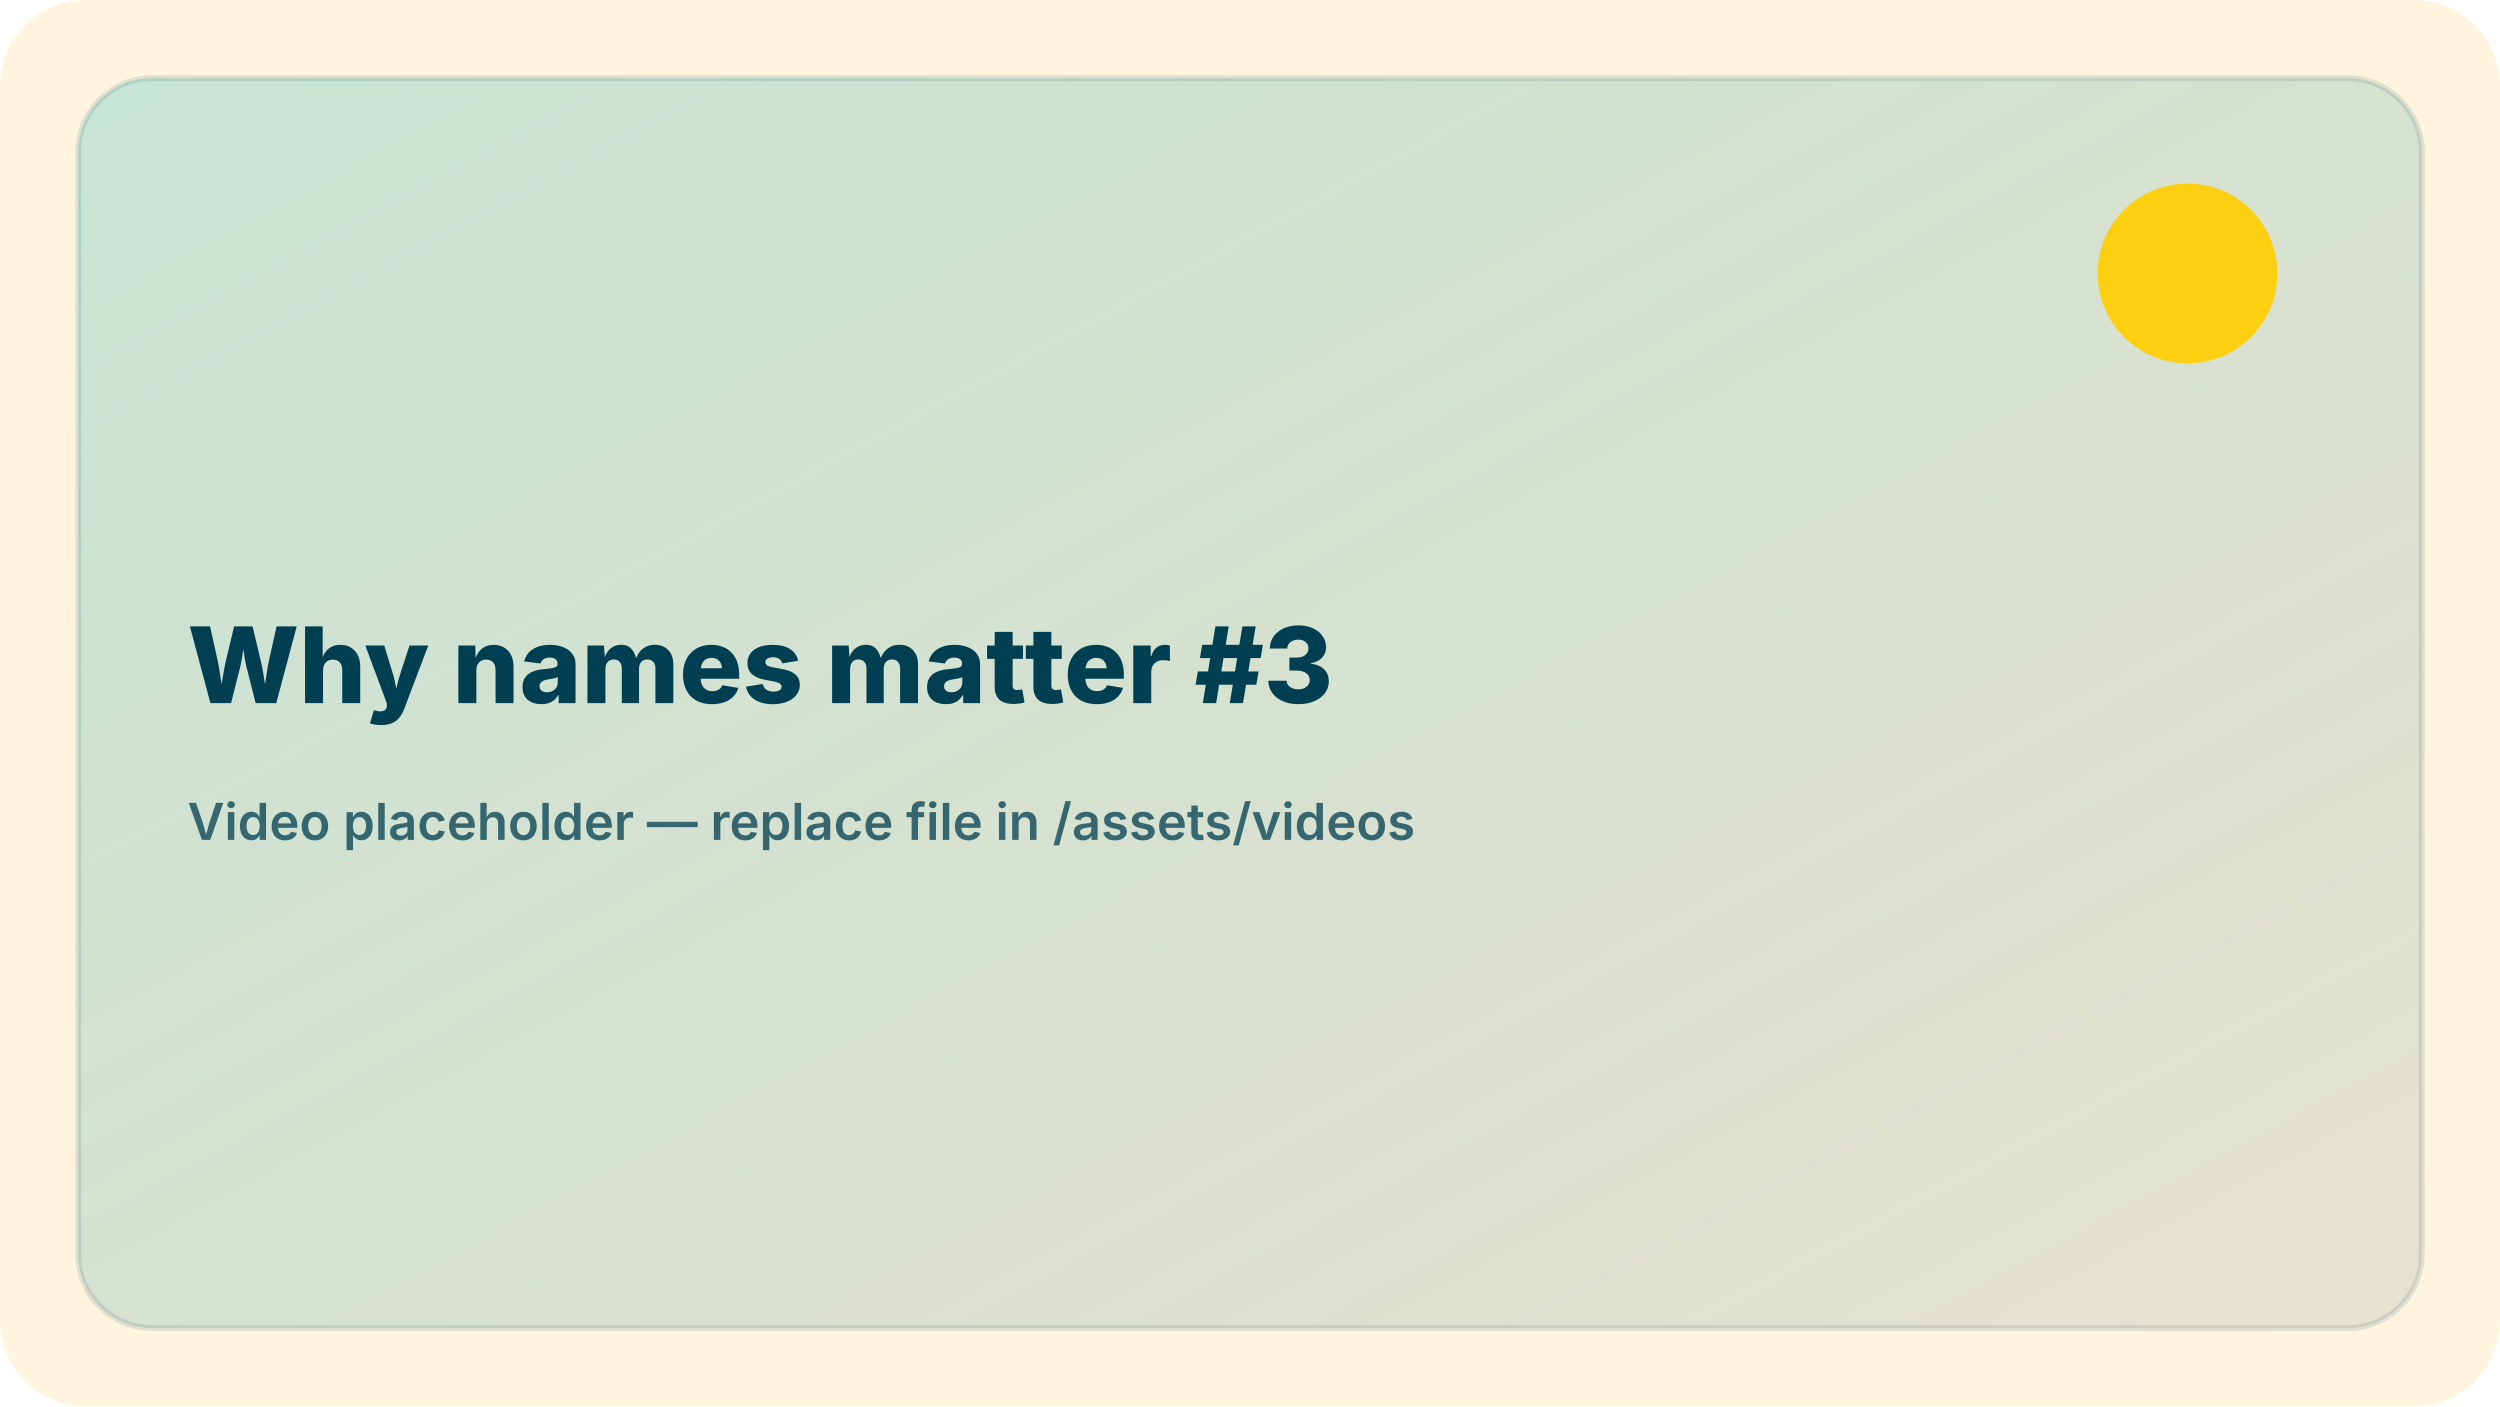
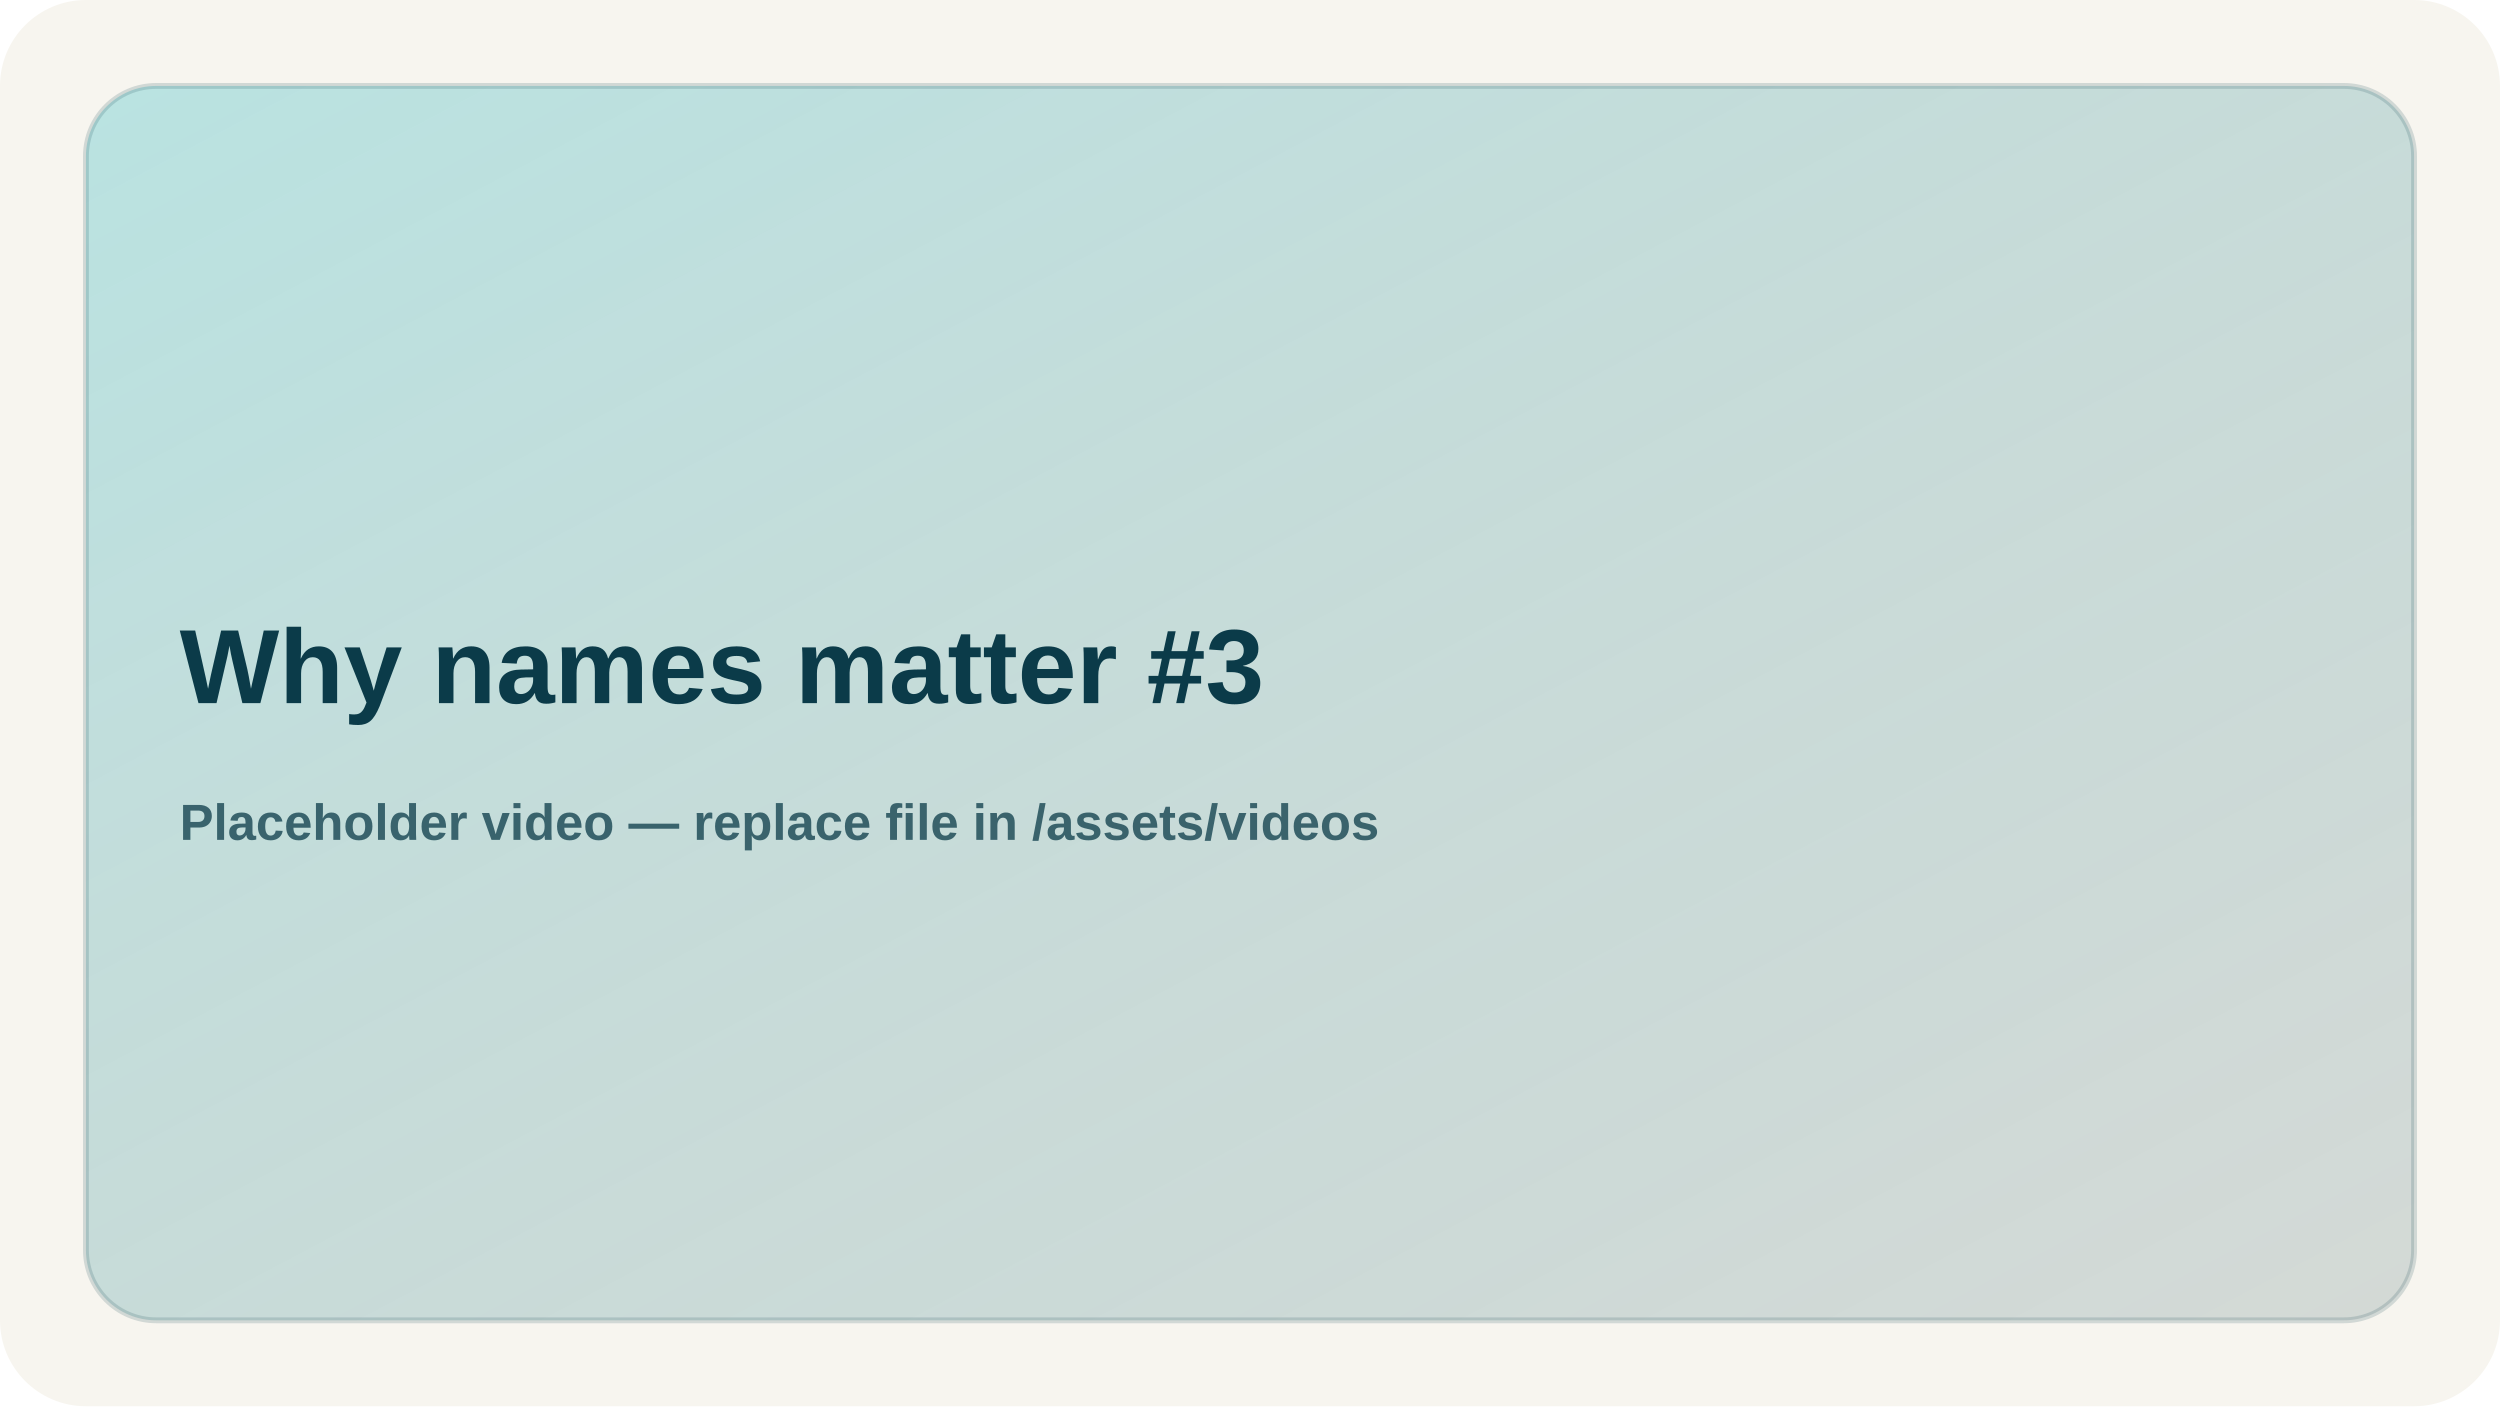
<svg xmlns="http://www.w3.org/2000/svg" width="1280" height="720" viewBox="0 0 1280 720">
  <defs>
    <linearGradient id="g" x1="0" y1="0" x2="1" y2="1">
-       <stop offset="0" stop-color="#00b0b9" stop-opacity="0.22" />
-       <stop offset="1" stop-color="#003e51" stop-opacity="0.10" />
+       <stop offset="0" stop-color="#00aeb7" stop-opacity="0.25" />
+       <stop offset="1" stop-color="#0b3b49" stop-opacity="0.15" />
    </linearGradient>
  </defs>
-   <rect width="1280" height="720" rx="44" fill="#fff5de" />
-   <rect x="40" y="40" width="1200" height="640" rx="38" fill="url(#g)" stroke="rgba(0,62,81,0.12)" stroke-width="3" />
-   <circle cx="1120" cy="140" r="46" fill="#ffcd00" opacity="0.92" />
-   <text x="96" y="360" font-family="Inter, Arial, sans-serif" font-size="54" font-weight="800" fill="#003e51">Why names matter #3</text>
-   <text x="96" y="430" font-family="Inter, Arial, sans-serif" font-size="26" font-weight="600" fill="rgba(0,62,81,0.75)">Video placeholder — replace file in /assets/videos</text>
+   <rect width="1280" height="720" rx="44" fill="#f7f5ef" />
+   <rect x="44" y="44" width="1192" height="632" rx="36" fill="url(#g)" stroke="rgba(11,59,73,0.16)" stroke-width="3" />
+   <text x="92" y="360" font-family="Arial, sans-serif" font-size="54" font-weight="800" fill="#0b3b49">Why names matter #3</text>
+   <text x="92" y="430" font-family="Arial, sans-serif" font-size="26" font-weight="600" fill="rgba(11,59,73,0.75)">Placeholder video — replace file in /assets/videos</text>
</svg>
